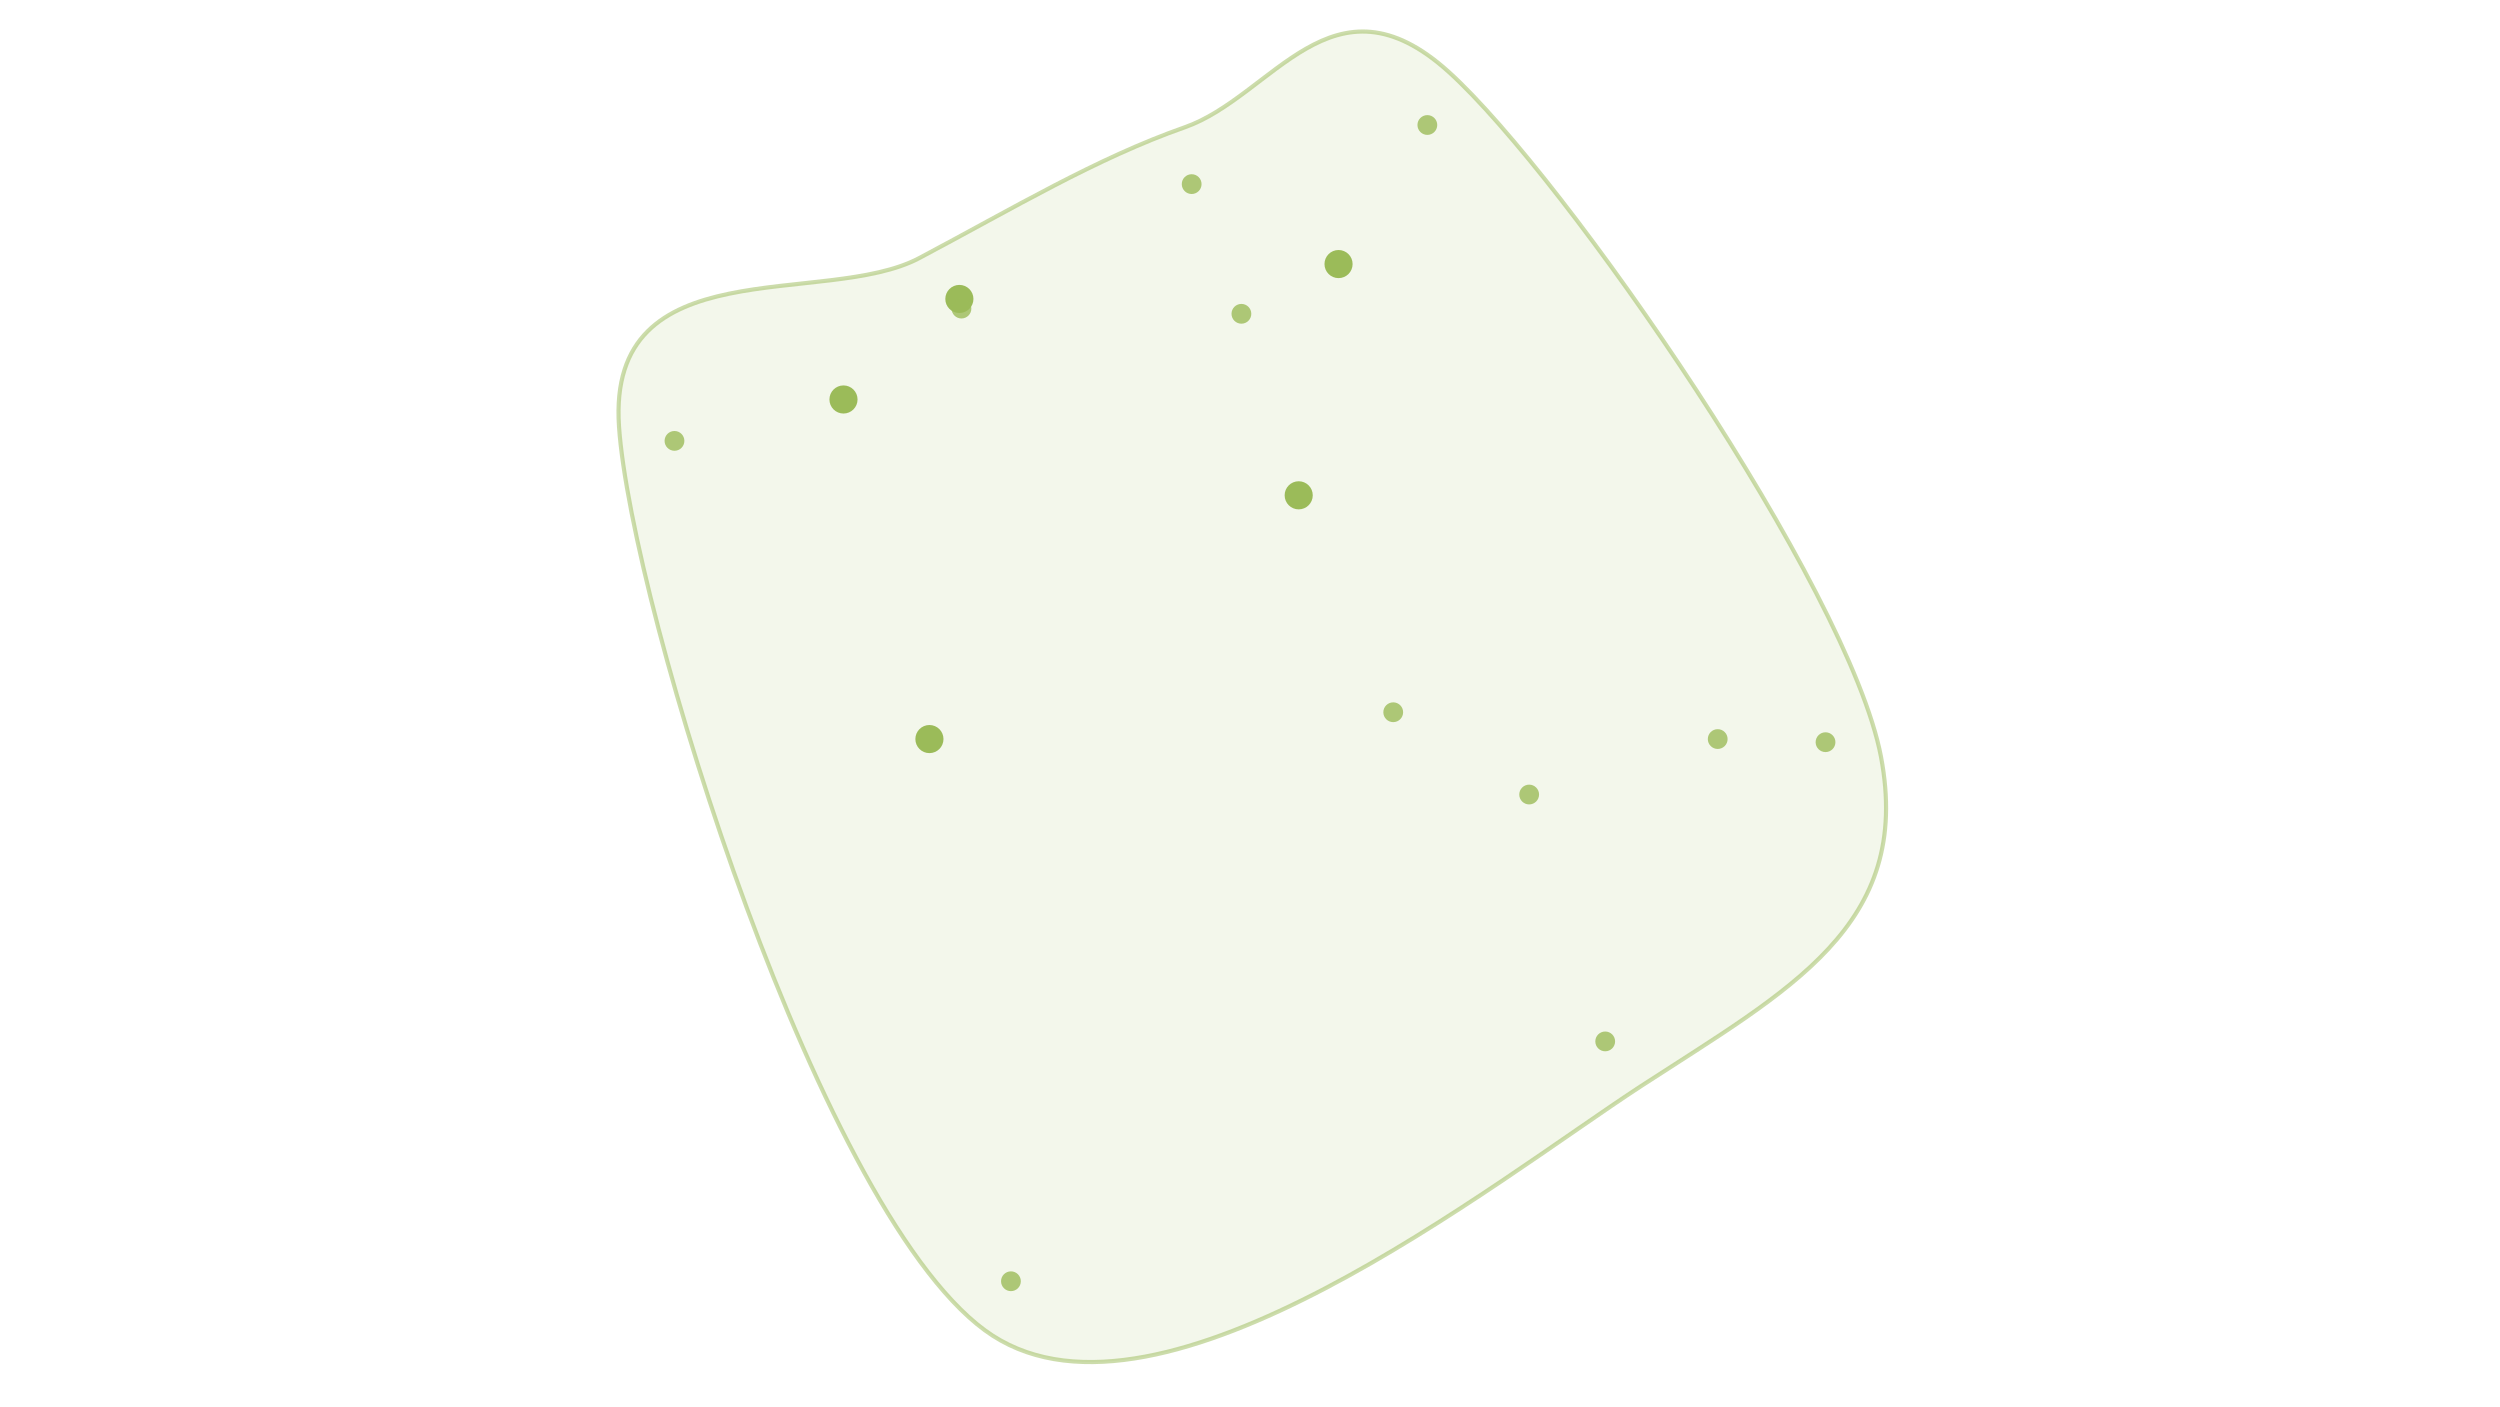
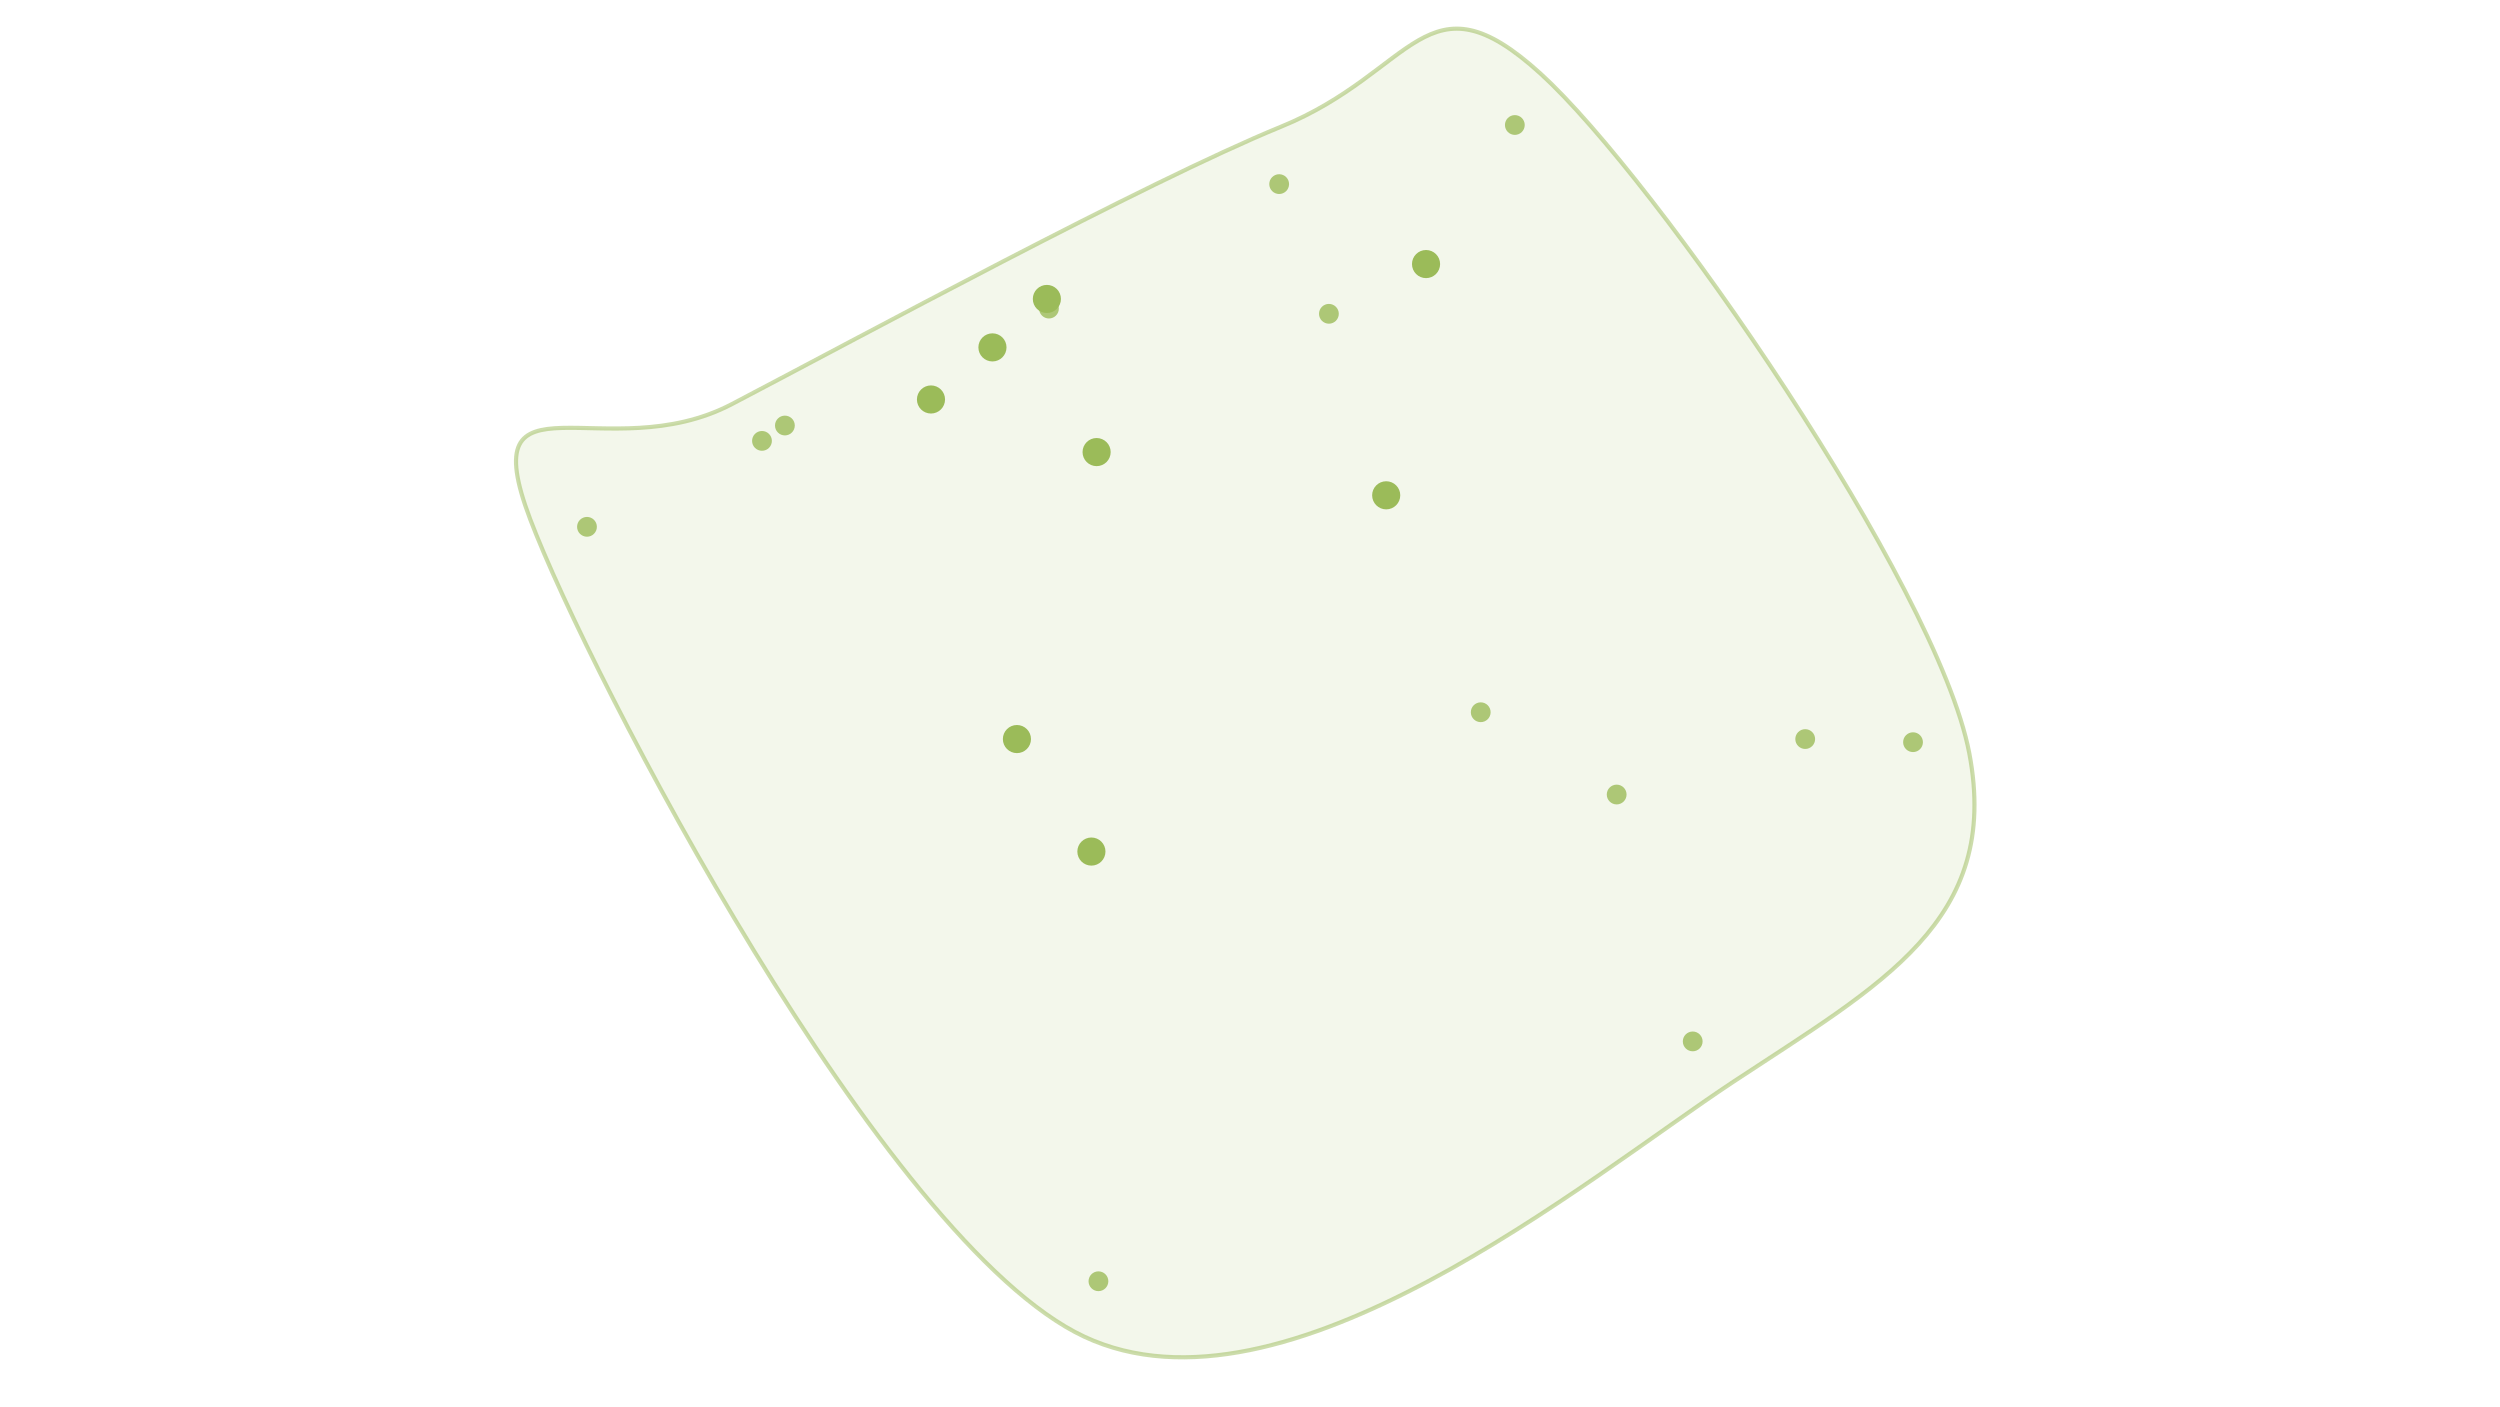
<svg xmlns="http://www.w3.org/2000/svg" viewBox="0 0 960 540" width="960" height="540" role="img" aria-labelledby="t d">
-   <path d="M237.7 163.8C233 94.8 316.8 118.3 353 99.1C389.2 79.9 421 60.8 454.9 48.9C488.8 37 511.7 -12.7 556.3 27.6C600.9 67.9 710 225.7 722.3 290.6C734.6 355.5 687 380.1 630.1 417.1C573.3 454.2 446.6 555.1 381.2 512.9C315.8 470.7 242.4 232.8 237.7 163.8Z" fill="#9BBB59" fill-opacity=".12" stroke="#9BBB59" stroke-opacity=".5" stroke-width="1.6" stroke-linejoin="round" />
-   <circle cx="498.7" cy="190.2" r="5.4" fill="#9BBB59" />
-   <circle cx="514" cy="101.4" r="5.4" fill="#9BBB59" />
-   <circle cx="535" cy="273.5" r="3.8" fill="#9BBB59" fill-opacity=".8" />
-   <circle cx="701" cy="285" r="3.8" fill="#9BBB59" fill-opacity=".8" />
-   <circle cx="548.1" cy="48" r="3.8" fill="#9BBB59" fill-opacity=".8" />
-   <circle cx="659.6" cy="283.8" r="3.8" fill="#9BBB59" fill-opacity=".8" />
-   <circle cx="388.2" cy="492" r="3.8" fill="#9BBB59" fill-opacity=".8" />
-   <circle cx="587.2" cy="305.1" r="3.8" fill="#9BBB59" fill-opacity=".8" />
-   <circle cx="259" cy="169.3" r="3.8" fill="#9BBB59" fill-opacity=".8" />
-   <circle cx="616.4" cy="399.9" r="3.8" fill="#9BBB59" fill-opacity=".8" />
-   <circle cx="476.7" cy="120.5" r="3.8" fill="#9BBB59" fill-opacity=".8" />
-   <circle cx="457.6" cy="70.7" r="3.8" fill="#9BBB59" fill-opacity=".8" />
-   <circle cx="368.4" cy="114.8" r="5.4" fill="#9BBB59" />
-   <circle cx="323.9" cy="153.4" r="5.4" fill="#9BBB59" />
-   <circle cx="356.9" cy="283.8" r="5.4" fill="#9BBB59" />
-   <circle cx="369.2" cy="118.5" r="3.8" fill="#9BBB59" fill-opacity=".8" />
+   <path d="M203.6 199.4C181 139.7 233 180.3 281 155.2C329 130.1 440 69.9 491.8 48.7C543.6 27.6 547.5 -11.8 591.6 28.3C635.7 68.4 743.9 224.7 756.2 289.2C768.5 353.7 722.2 378 665.6 415.4C609 452.8 493.4 549.3 416.4 513.3C339.4 477.3 226.2 259.1 203.6 199.4Z" fill="#9BBB59" fill-opacity=".12" stroke="#9BBB59" stroke-opacity=".5" stroke-width="1.6" stroke-linejoin="round" />
+   <circle cx="532.3" cy="190.2" r="5.4" fill="#9BBB59" />
+   <circle cx="547.6" cy="101.4" r="5.4" fill="#9BBB59" />
+   <circle cx="568.6" cy="273.5" r="3.8" fill="#9BBB59" fill-opacity=".8" />
+   <circle cx="734.6" cy="285" r="3.8" fill="#9BBB59" fill-opacity=".8" />
+   <circle cx="581.7" cy="48" r="3.8" fill="#9BBB59" fill-opacity=".8" />
+   <circle cx="693.2" cy="283.8" r="3.8" fill="#9BBB59" fill-opacity=".8" />
+   <circle cx="421.8" cy="492" r="3.8" fill="#9BBB59" fill-opacity=".8" />
+   <circle cx="620.8" cy="305.1" r="3.8" fill="#9BBB59" fill-opacity=".8" />
+   <circle cx="292.6" cy="169.3" r="3.8" fill="#9BBB59" fill-opacity=".8" />
+   <circle cx="650" cy="399.9" r="3.8" fill="#9BBB59" fill-opacity=".8" />
+   <circle cx="225.4" cy="202.3" r="3.8" fill="#9BBB59" fill-opacity=".8" />
+   <circle cx="510.3" cy="120.5" r="3.8" fill="#9BBB59" fill-opacity=".8" />
+   <circle cx="491.2" cy="70.7" r="3.8" fill="#9BBB59" fill-opacity=".8" />
+   <circle cx="402" cy="114.8" r="5.4" fill="#9BBB59" />
+   <circle cx="419.1" cy="327" r="5.4" fill="#9BBB59" />
+   <circle cx="357.5" cy="153.4" r="5.4" fill="#9BBB59" />
+   <circle cx="421.1" cy="173.6" r="5.4" fill="#9BBB59" />
+   <circle cx="390.5" cy="283.8" r="5.4" fill="#9BBB59" />
+   <circle cx="381.1" cy="133.4" r="5.4" fill="#9BBB59" />
+   <circle cx="402.8" cy="118.5" r="3.8" fill="#9BBB59" fill-opacity=".8" />
+   <circle cx="301.4" cy="163.4" r="3.8" fill="#9BBB59" fill-opacity=".8" />
</svg>
